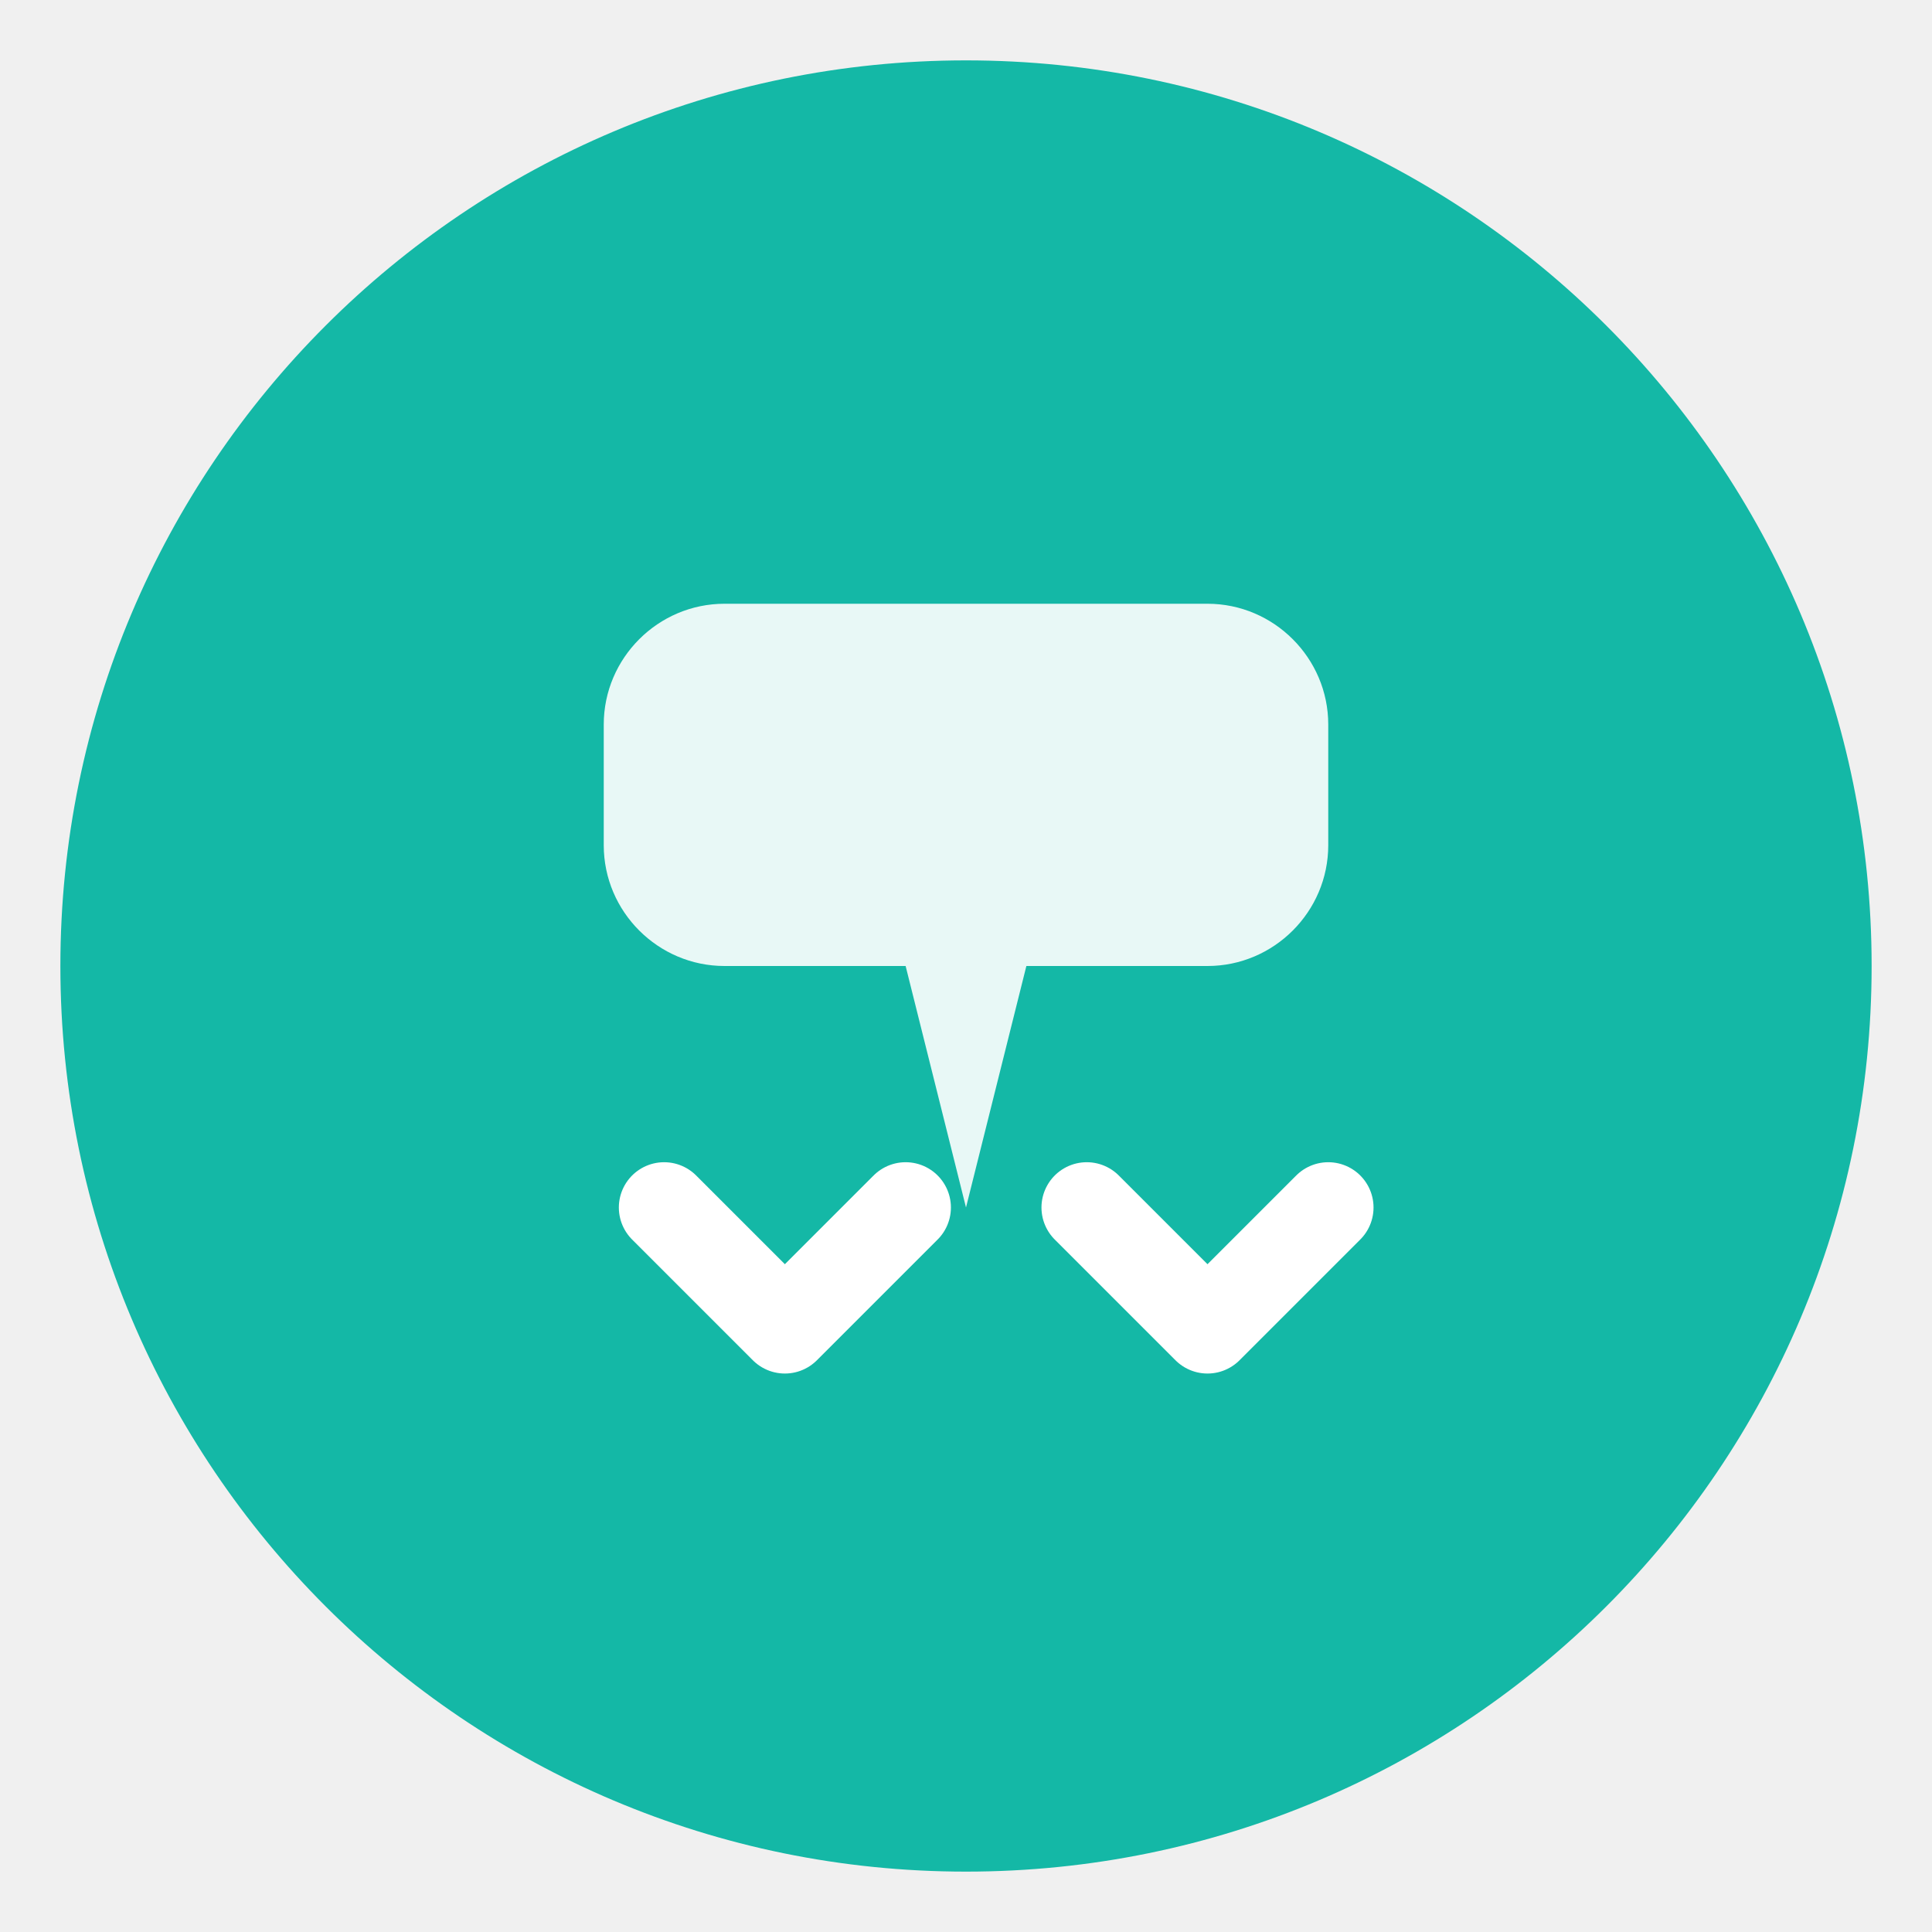
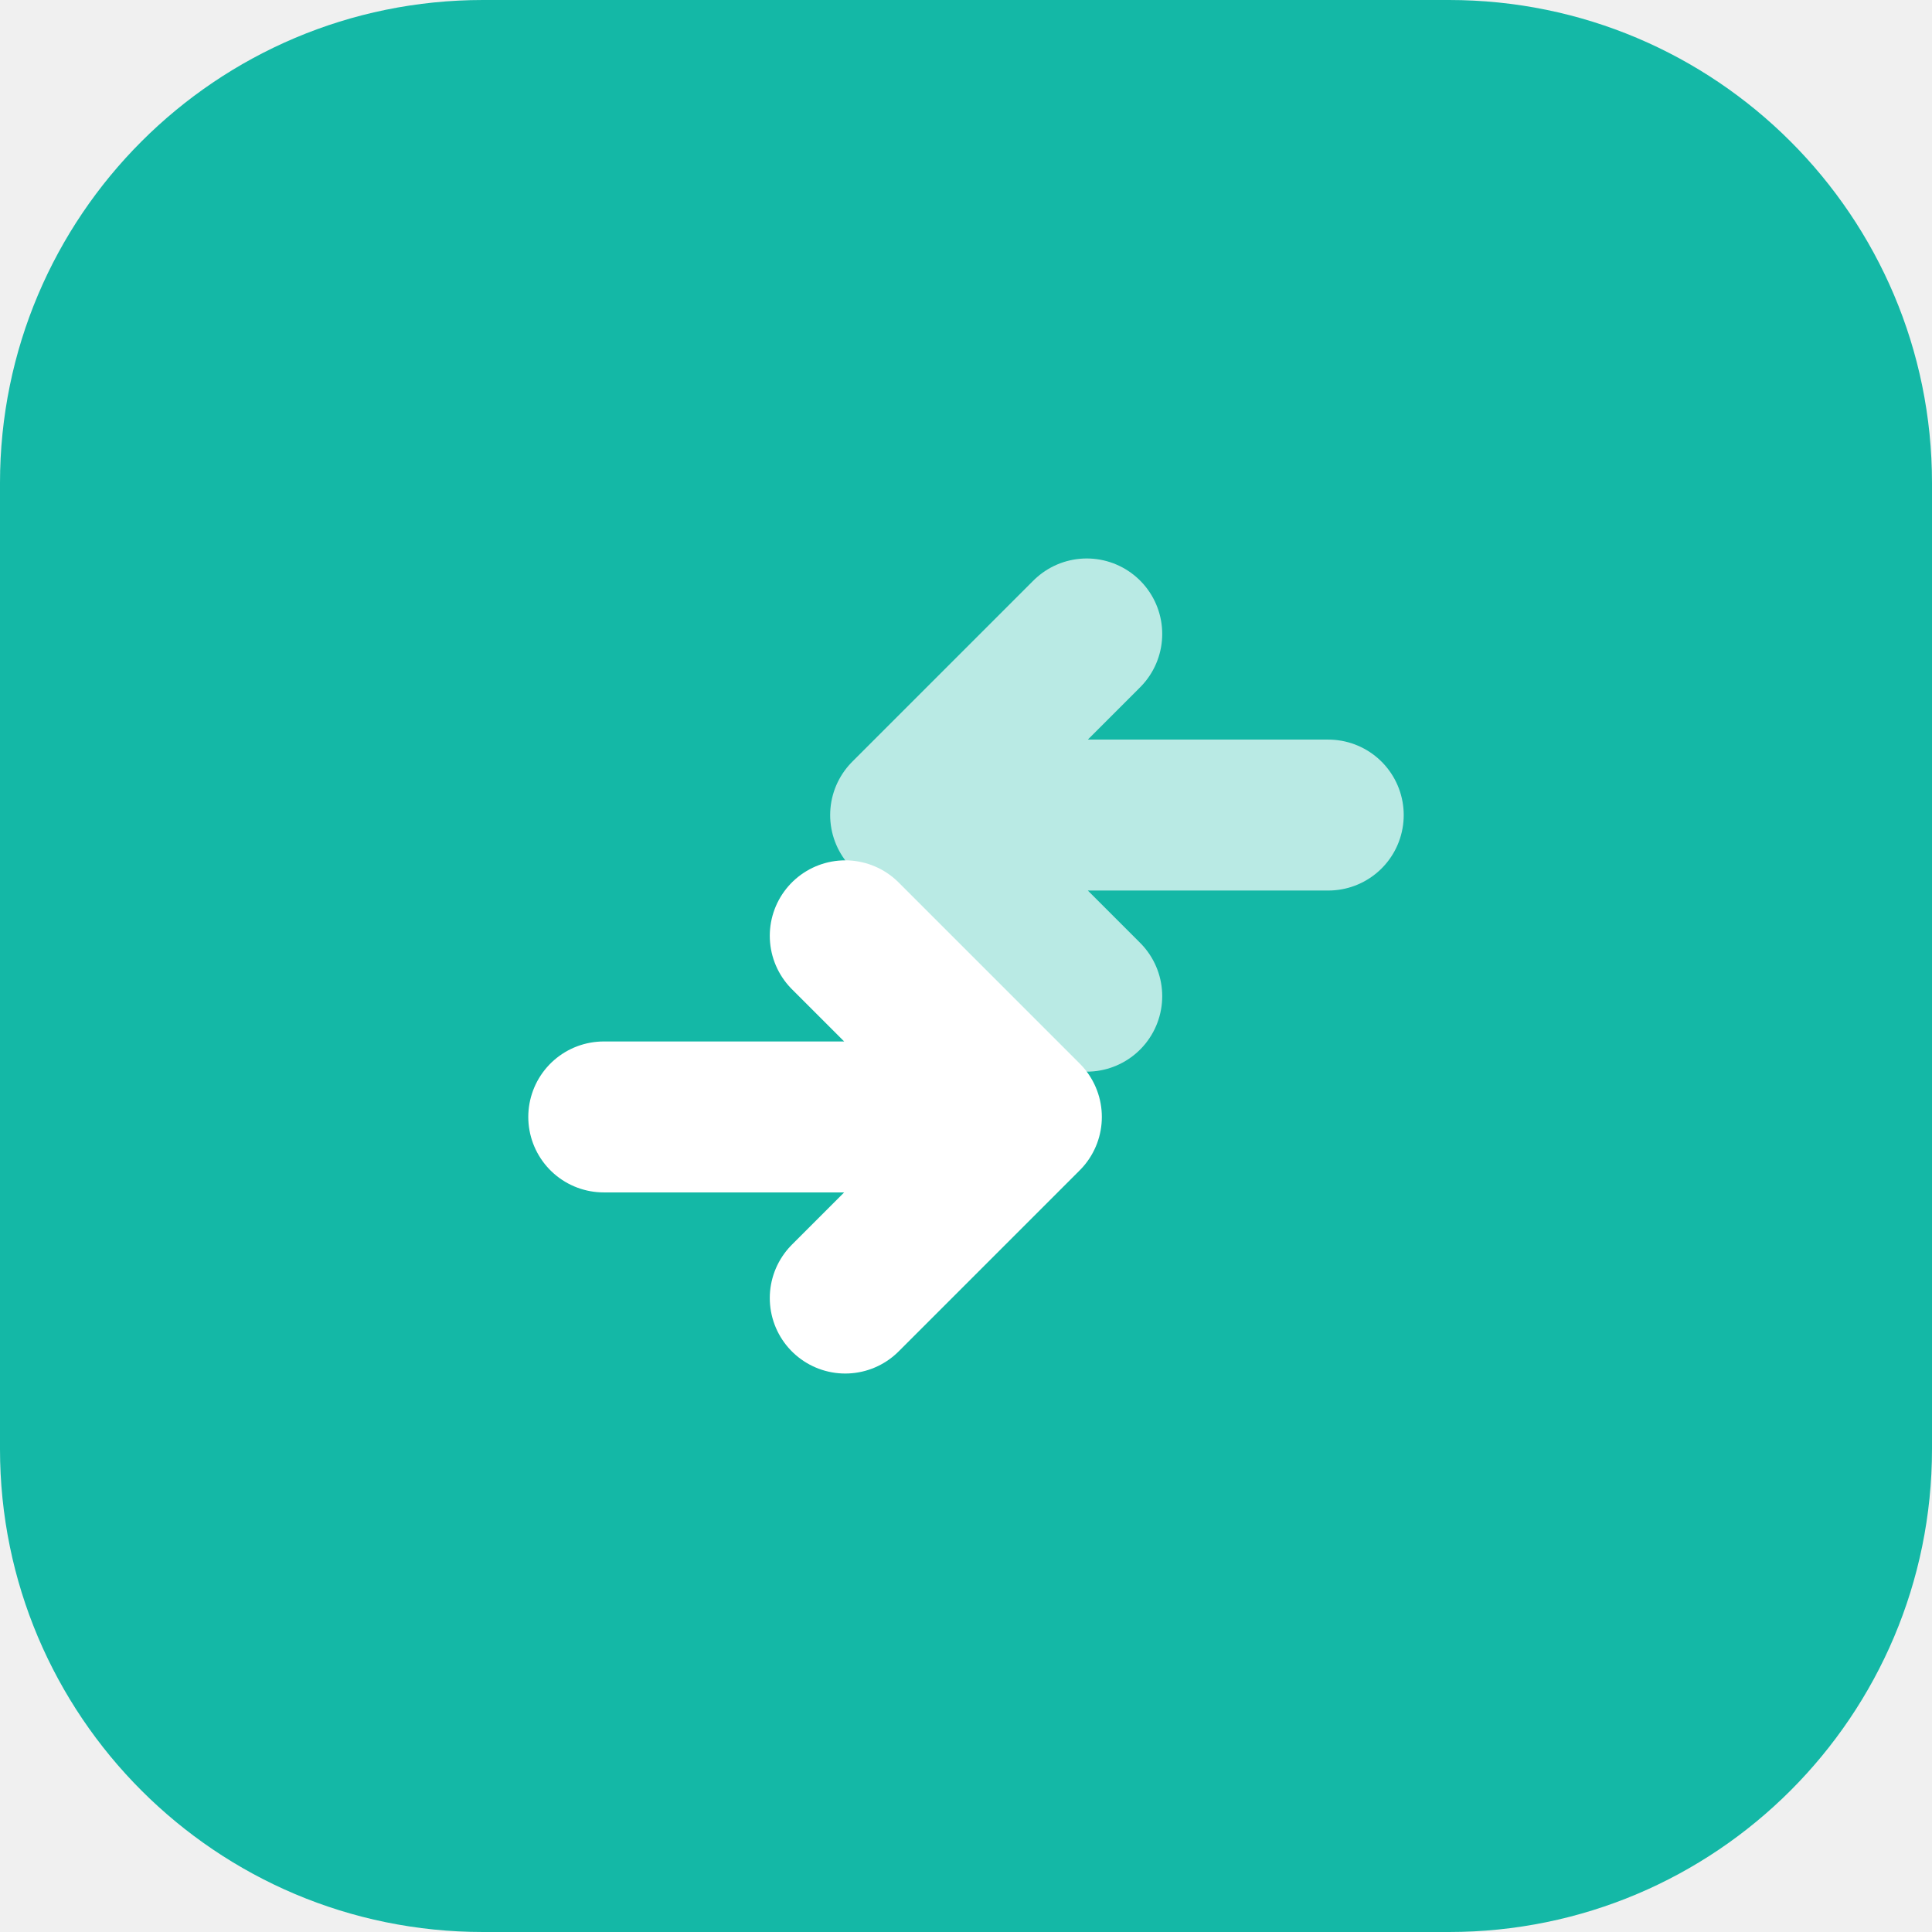
<svg xmlns="http://www.w3.org/2000/svg" viewBox="0 0 32 32">
-   <circle cx="16" cy="16" r="15" fill="#14b8a6" />
-   <path d="M10 12c0-1.1.9-2 2-2h8c1.1 0 2 .9 2 2v2c0 1.1-.9 2-2 2h-3l-1 4-1-4h-3c-1.1 0-2-.9-2-2v-2z" fill="white" opacity="0.9" />
-   <path d="M11 20l2 2 2-2m3 0l2 2 2-2" stroke="white" stroke-width="1.5" fill="none" stroke-linecap="round" stroke-linejoin="round" />
+   <rect width="32" height="32" rx="8" fill="#14b8a6" />
+   <path d="M10 18.5h7m0 0l-3-3m3 3l-3 3" stroke="white" stroke-width="2.5" stroke-linecap="round" stroke-linejoin="round" />
+   <path d="M22 13.5h-7m0 0l3-3m-3 3l3 3" stroke="white" stroke-width="2.5" stroke-linecap="round" stroke-linejoin="round" opacity="0.7" />
</svg>
